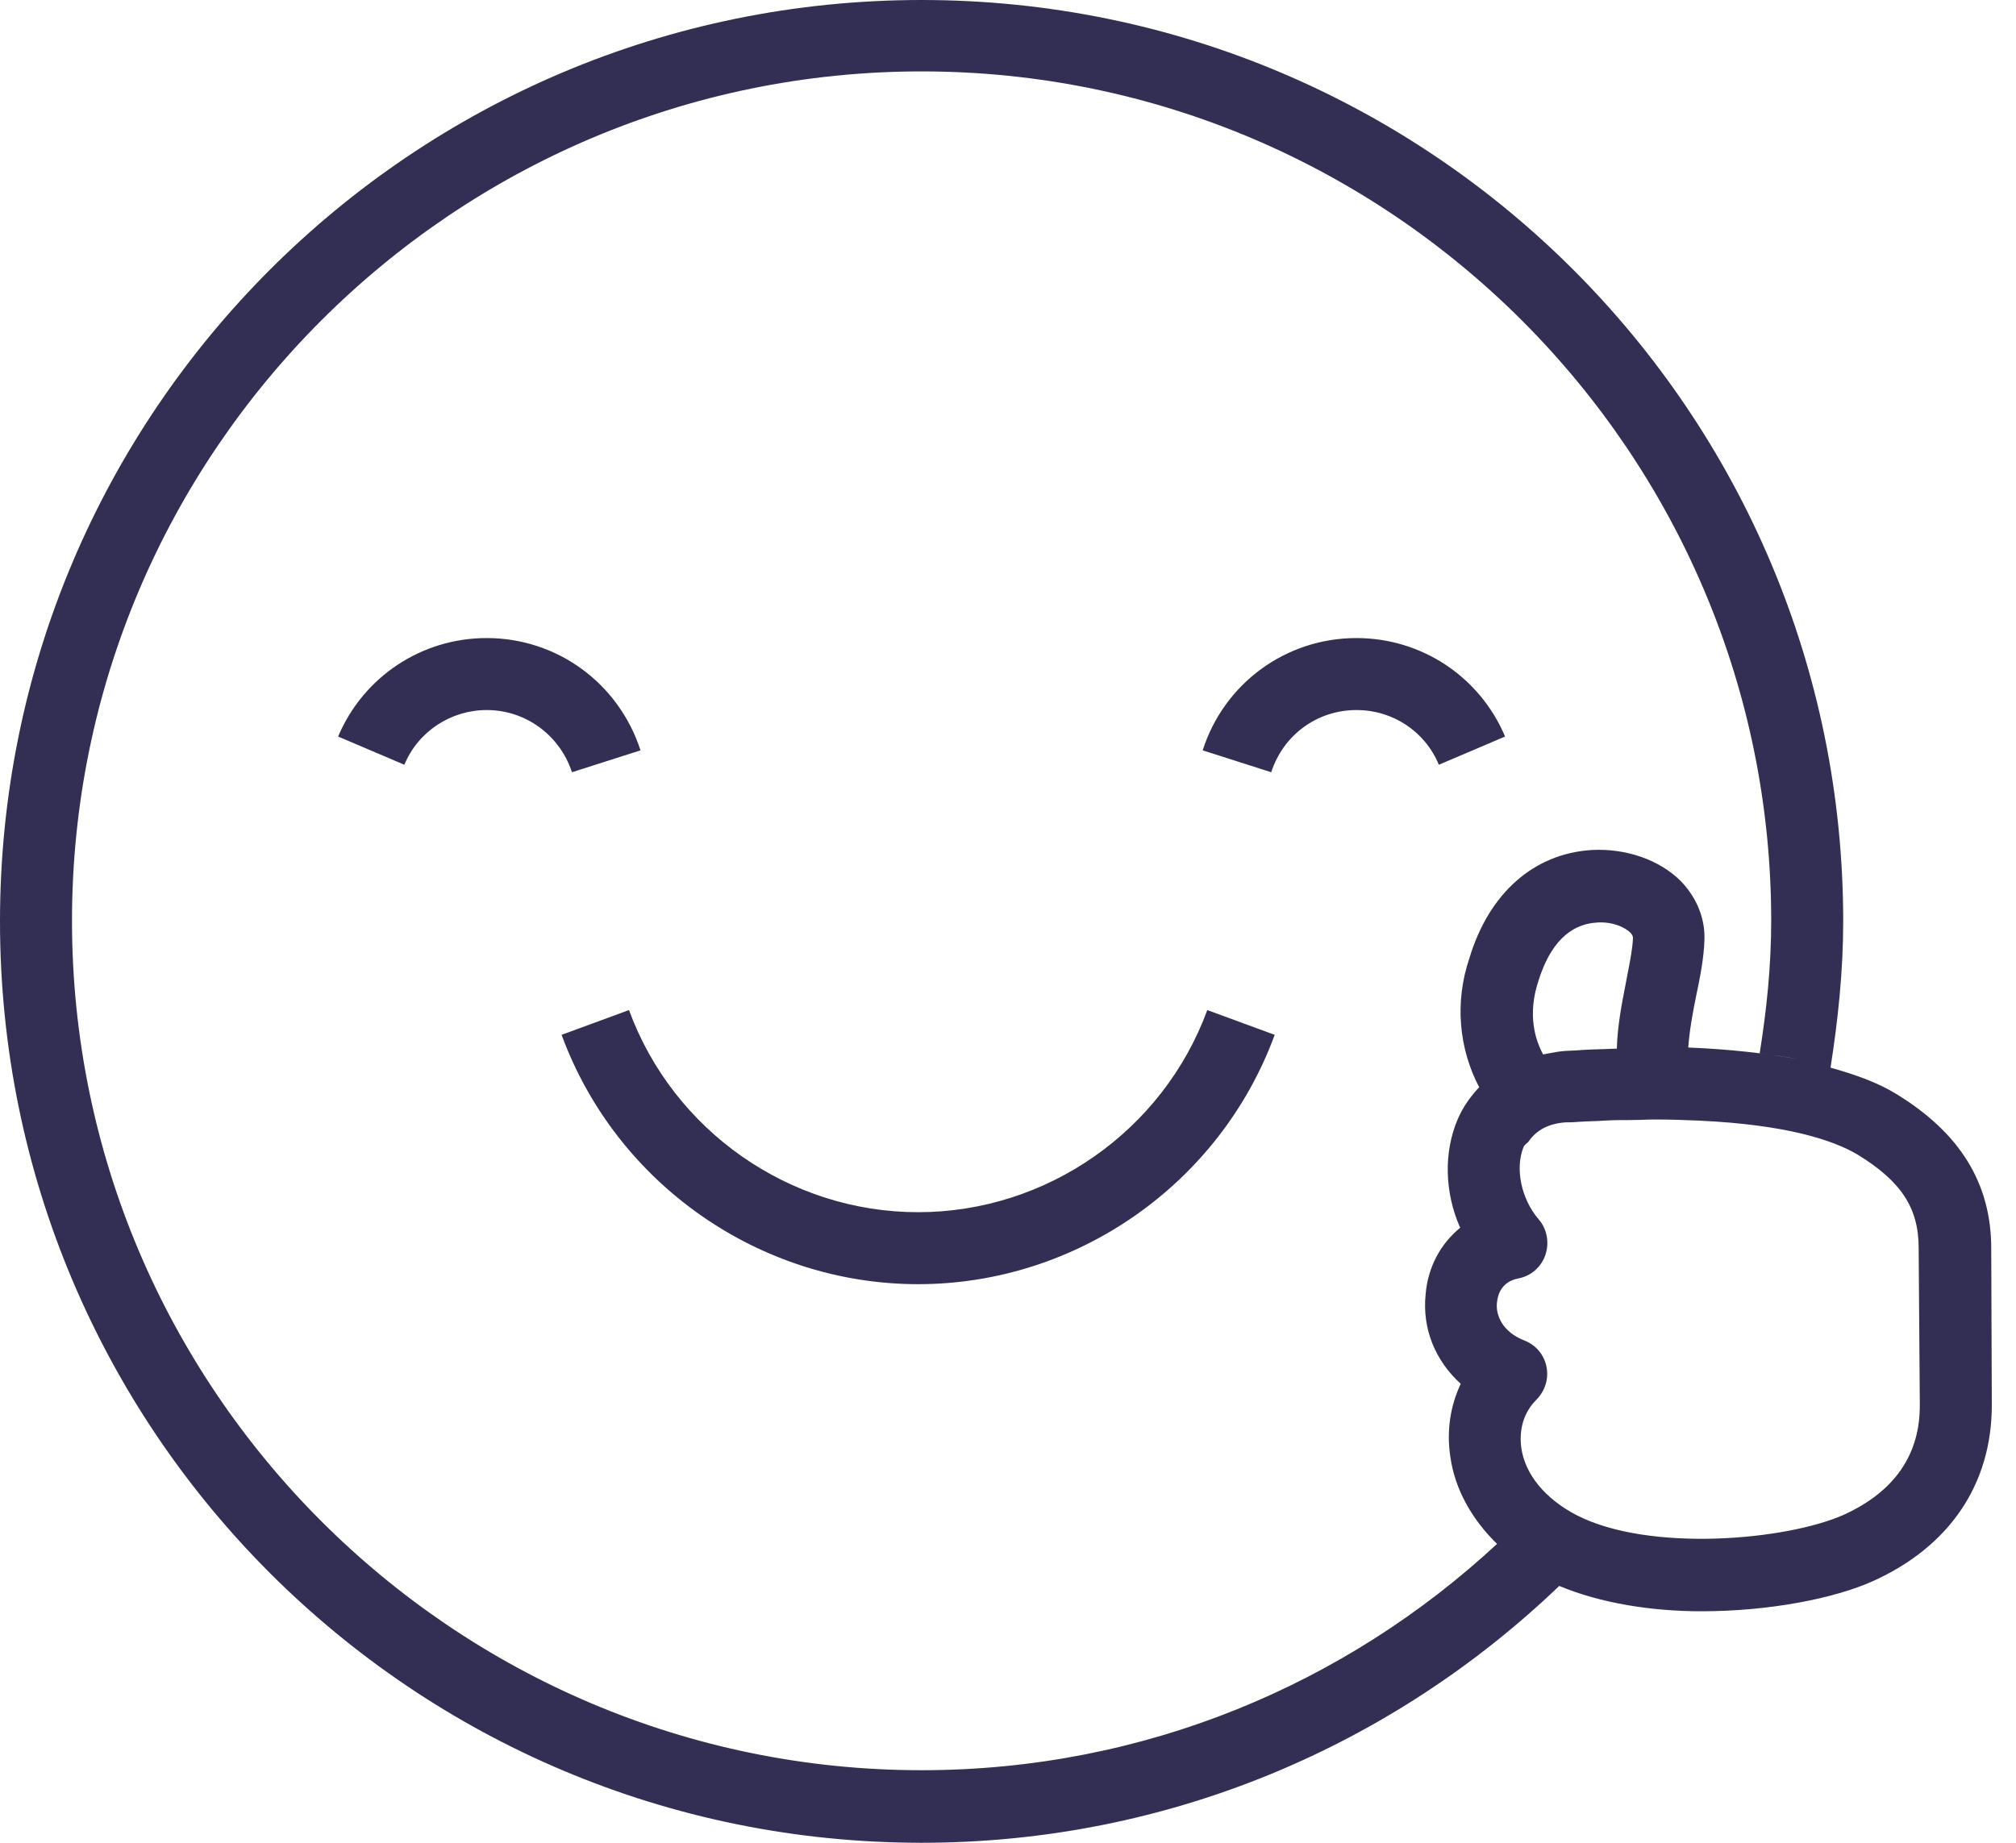
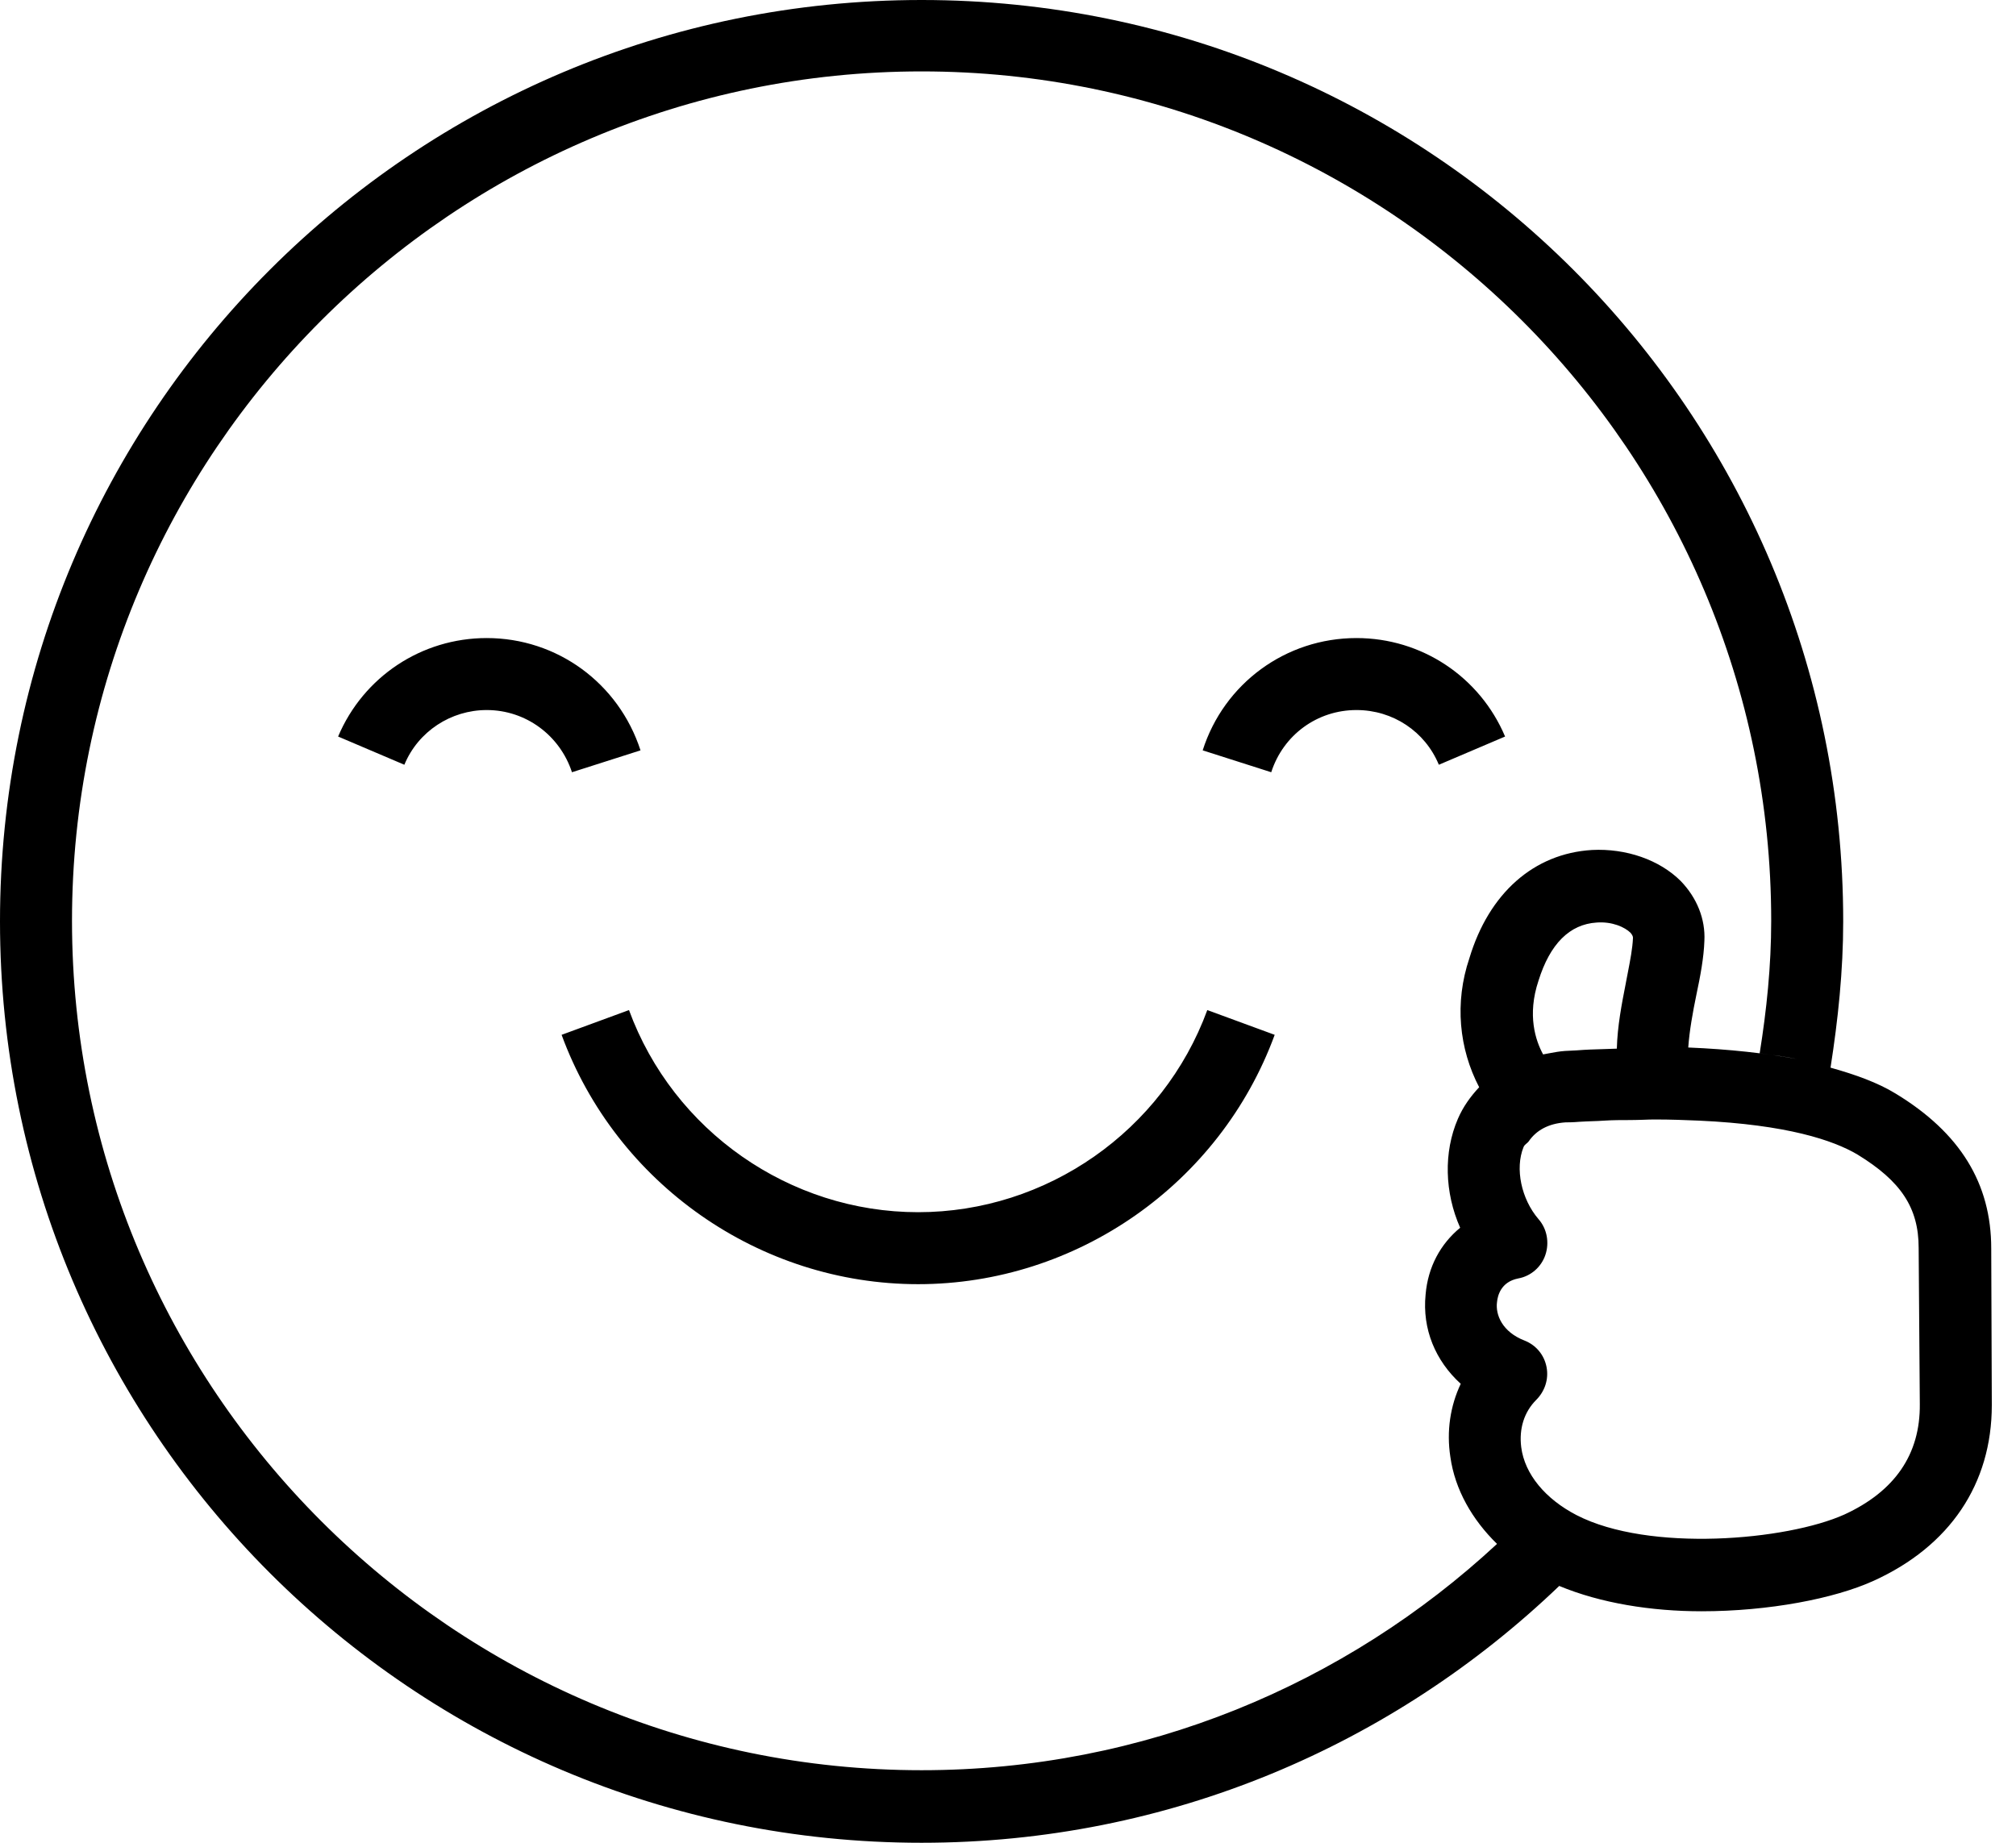
<svg xmlns="http://www.w3.org/2000/svg" viewBox="0 0 35 32" fill="none">
-   <path fill-rule="evenodd" clip-rule="evenodd" d="M32.91 18.99C34.03 19.67 34.57 20.55 34.57 21.68L34.58 24.4C34.58 25.77 33.85 26.85 32.53 27.45C31.85 27.76 30.71 27.98 29.54 27.98C28.67 27.98 27.79 27.84 27.07 27.54C24.19 30.3 20.3 32 16 32C7.16 32 0 24.84 0 16C0 7.16 7.16 0 16 0C24.84 0 32 7.16 32 16C32 16.86 31.91 17.71 31.78 18.54C32.21 18.66 32.6 18.8 32.91 18.99ZM1.25 15.99C1.25 24.12 7.87 30.74 16 30.74C19.86 30.74 23.36 29.25 25.99 26.81C25.56 26.39 25.26 25.87 25.18 25.3C25.11 24.85 25.18 24.41 25.36 24.03C24.92 23.63 24.69 23.08 24.75 22.48C24.79 22 25.01 21.6 25.35 21.32C25.08 20.71 25.06 20.01 25.31 19.43C25.4 19.22 25.53 19.04 25.68 18.88C25.33 18.21 25.25 17.41 25.51 16.64C25.85 15.51 26.63 14.82 27.64 14.76C28.23 14.73 28.81 14.93 29.18 15.3C29.46 15.59 29.61 15.96 29.59 16.34C29.58 16.63 29.52 16.95 29.45 17.28C29.39 17.57 29.33 17.9 29.31 18.19C30.03 18.22 30.65 18.29 31.2 18.39C31 18.35 30.78 18.32 30.55 18.29C30.67 17.54 30.75 16.78 30.75 15.99C30.75 7.86 24.13 1.24 16 1.24C7.87 1.24 1.25 7.86 1.25 15.99ZM28.263 16.879C28.303 16.671 28.342 16.471 28.35 16.29C28.35 16.27 28.35 16.25 28.31 16.2C28.21 16.1 27.99 16 27.72 16.02C27.25 16.05 26.91 16.39 26.71 17.03C26.51 17.63 26.66 18.07 26.79 18.31C26.826 18.304 26.861 18.297 26.897 18.29C26.983 18.274 27.071 18.257 27.17 18.25L27.37 18.24C27.529 18.227 27.684 18.222 27.837 18.218C27.915 18.216 27.993 18.213 28.07 18.21C28.08 17.822 28.155 17.434 28.224 17.083L28.23 17.05C28.241 16.992 28.252 16.935 28.263 16.879ZM27.37 26.31C28.63 26.96 31.02 26.75 32.02 26.3C32.89 25.9 33.34 25.26 33.33 24.38L33.31 21.67C33.31 20.97 33 20.51 32.25 20.05C31.83 19.8 31.02 19.53 29.5 19.46C29.26 19.45 29.01 19.44 28.73 19.44C28.667 19.44 28.6 19.442 28.53 19.445C28.455 19.447 28.378 19.45 28.3 19.45H28.3C28.16 19.45 28 19.45 27.85 19.46C27.779 19.465 27.707 19.468 27.635 19.47C27.565 19.473 27.494 19.475 27.42 19.48C27.3 19.49 27.22 19.49 27.18 19.49C26.88 19.51 26.67 19.63 26.54 19.82C26.532 19.832 26.52 19.842 26.507 19.853C26.486 19.87 26.462 19.889 26.45 19.92C26.3 20.29 26.41 20.82 26.71 21.17C26.86 21.34 26.9 21.58 26.83 21.79C26.76 22 26.58 22.16 26.36 22.2C26.05 22.26 26 22.51 25.99 22.61C25.96 22.83 26.08 23.13 26.47 23.28C26.67 23.36 26.81 23.53 26.85 23.74C26.89 23.95 26.82 24.16 26.67 24.31C26.46 24.52 26.37 24.81 26.41 25.13C26.47 25.6 26.83 26.03 27.37 26.31ZM8.45 12.33C9.13 12.33 9.72 12.77 9.93 13.41L11.12 13.03C10.74 11.86 9.67 11.08 8.45 11.08C7.32 11.08 6.31 11.75 5.87 12.79L7.02 13.28C7.26 12.7 7.83 12.33 8.45 12.33ZM20.88 13.03L22.07 13.41C22.28 12.76 22.87 12.33 23.55 12.33C24.18 12.33 24.74 12.7 24.98 13.28L26.13 12.79C25.69 11.75 24.68 11.08 23.55 11.08C22.32 11.08 21.25 11.87 20.88 13.03ZM15.94 22.3C13.19 22.3 10.7 20.56 9.75 17.97L10.92 17.54C11.69 19.64 13.71 21.05 15.94 21.05C18.17 21.05 20.19 19.64 20.96 17.54L22.13 17.97C21.18 20.56 18.69 22.3 15.94 22.3Z" fill="#332E54" />
+   <path fill-rule="evenodd" clip-rule="evenodd" d="M32.91 18.99C34.03 19.67 34.57 20.55 34.57 21.68L34.58 24.4C34.58 25.77 33.85 26.85 32.53 27.45C31.85 27.76 30.71 27.98 29.54 27.98C28.67 27.98 27.79 27.84 27.07 27.54C24.19 30.3 20.3 32 16 32C7.16 32 0 24.84 0 16C0 7.16 7.16 0 16 0C24.84 0 32 7.16 32 16C32 16.86 31.91 17.71 31.78 18.54C32.21 18.66 32.6 18.8 32.91 18.99ZM1.25 15.99C1.25 24.12 7.87 30.74 16 30.74C19.86 30.74 23.36 29.25 25.99 26.81C25.56 26.39 25.26 25.87 25.18 25.3C25.11 24.85 25.18 24.41 25.36 24.03C24.92 23.63 24.69 23.08 24.75 22.48C24.79 22 25.01 21.6 25.35 21.32C25.08 20.71 25.06 20.01 25.31 19.43C25.4 19.22 25.53 19.04 25.68 18.88C25.33 18.21 25.25 17.41 25.51 16.64C25.85 15.51 26.63 14.82 27.64 14.76C28.23 14.73 28.81 14.93 29.18 15.3C29.46 15.59 29.61 15.96 29.59 16.34C29.58 16.63 29.52 16.95 29.45 17.28C29.39 17.57 29.33 17.9 29.31 18.19C30.03 18.22 30.65 18.29 31.2 18.39C31 18.35 30.78 18.32 30.55 18.29C30.67 17.54 30.75 16.78 30.75 15.99C30.75 7.86 24.13 1.24 16 1.24C7.87 1.24 1.25 7.86 1.25 15.99ZM28.263 16.879C28.303 16.671 28.342 16.471 28.35 16.29C28.35 16.27 28.35 16.25 28.31 16.2C28.21 16.1 27.99 16 27.72 16.02C27.25 16.05 26.91 16.39 26.71 17.03C26.51 17.63 26.66 18.07 26.79 18.31C26.826 18.304 26.861 18.297 26.897 18.29C26.983 18.274 27.071 18.257 27.17 18.25L27.37 18.24C27.529 18.227 27.684 18.222 27.837 18.218C27.915 18.216 27.993 18.213 28.07 18.21C28.08 17.822 28.155 17.434 28.224 17.083L28.23 17.05C28.241 16.992 28.252 16.935 28.263 16.879ZM27.37 26.31C28.63 26.96 31.02 26.75 32.02 26.3C32.89 25.9 33.34 25.26 33.33 24.38L33.31 21.67C33.31 20.97 33 20.51 32.25 20.05C31.83 19.8 31.02 19.53 29.5 19.46C29.26 19.45 29.01 19.44 28.73 19.44C28.667 19.44 28.6 19.442 28.53 19.445C28.455 19.447 28.378 19.45 28.3 19.45H28.3C28.16 19.45 28 19.45 27.85 19.46C27.779 19.465 27.707 19.468 27.635 19.47C27.565 19.473 27.494 19.475 27.42 19.48C27.3 19.49 27.22 19.49 27.18 19.49C26.88 19.51 26.67 19.63 26.54 19.82C26.532 19.832 26.52 19.842 26.507 19.853C26.486 19.87 26.462 19.889 26.45 19.92C26.3 20.29 26.41 20.82 26.71 21.17C26.86 21.34 26.9 21.58 26.83 21.79C26.76 22 26.58 22.16 26.36 22.2C26.05 22.26 26 22.51 25.99 22.61C25.96 22.83 26.08 23.13 26.47 23.28C26.67 23.36 26.81 23.53 26.85 23.74C26.89 23.95 26.82 24.16 26.67 24.31C26.46 24.52 26.37 24.81 26.41 25.13C26.47 25.6 26.83 26.03 27.37 26.31ZM8.45 12.33C9.13 12.33 9.72 12.77 9.93 13.41L11.12 13.03C10.74 11.86 9.67 11.08 8.45 11.08C7.32 11.08 6.31 11.75 5.87 12.79L7.02 13.28C7.26 12.7 7.83 12.33 8.45 12.33ZM20.88 13.03L22.07 13.41C22.28 12.76 22.87 12.33 23.55 12.33C24.18 12.33 24.74 12.7 24.98 13.28L26.13 12.79C25.69 11.75 24.68 11.08 23.55 11.08C22.32 11.08 21.25 11.87 20.88 13.03ZM15.94 22.3C13.19 22.3 10.7 20.56 9.75 17.97L10.92 17.54C11.69 19.64 13.71 21.05 15.94 21.05C18.17 21.05 20.19 19.64 20.96 17.54L22.13 17.97C21.18 20.56 18.69 22.3 15.94 22.3Z" fill="currentColor" />
</svg>
